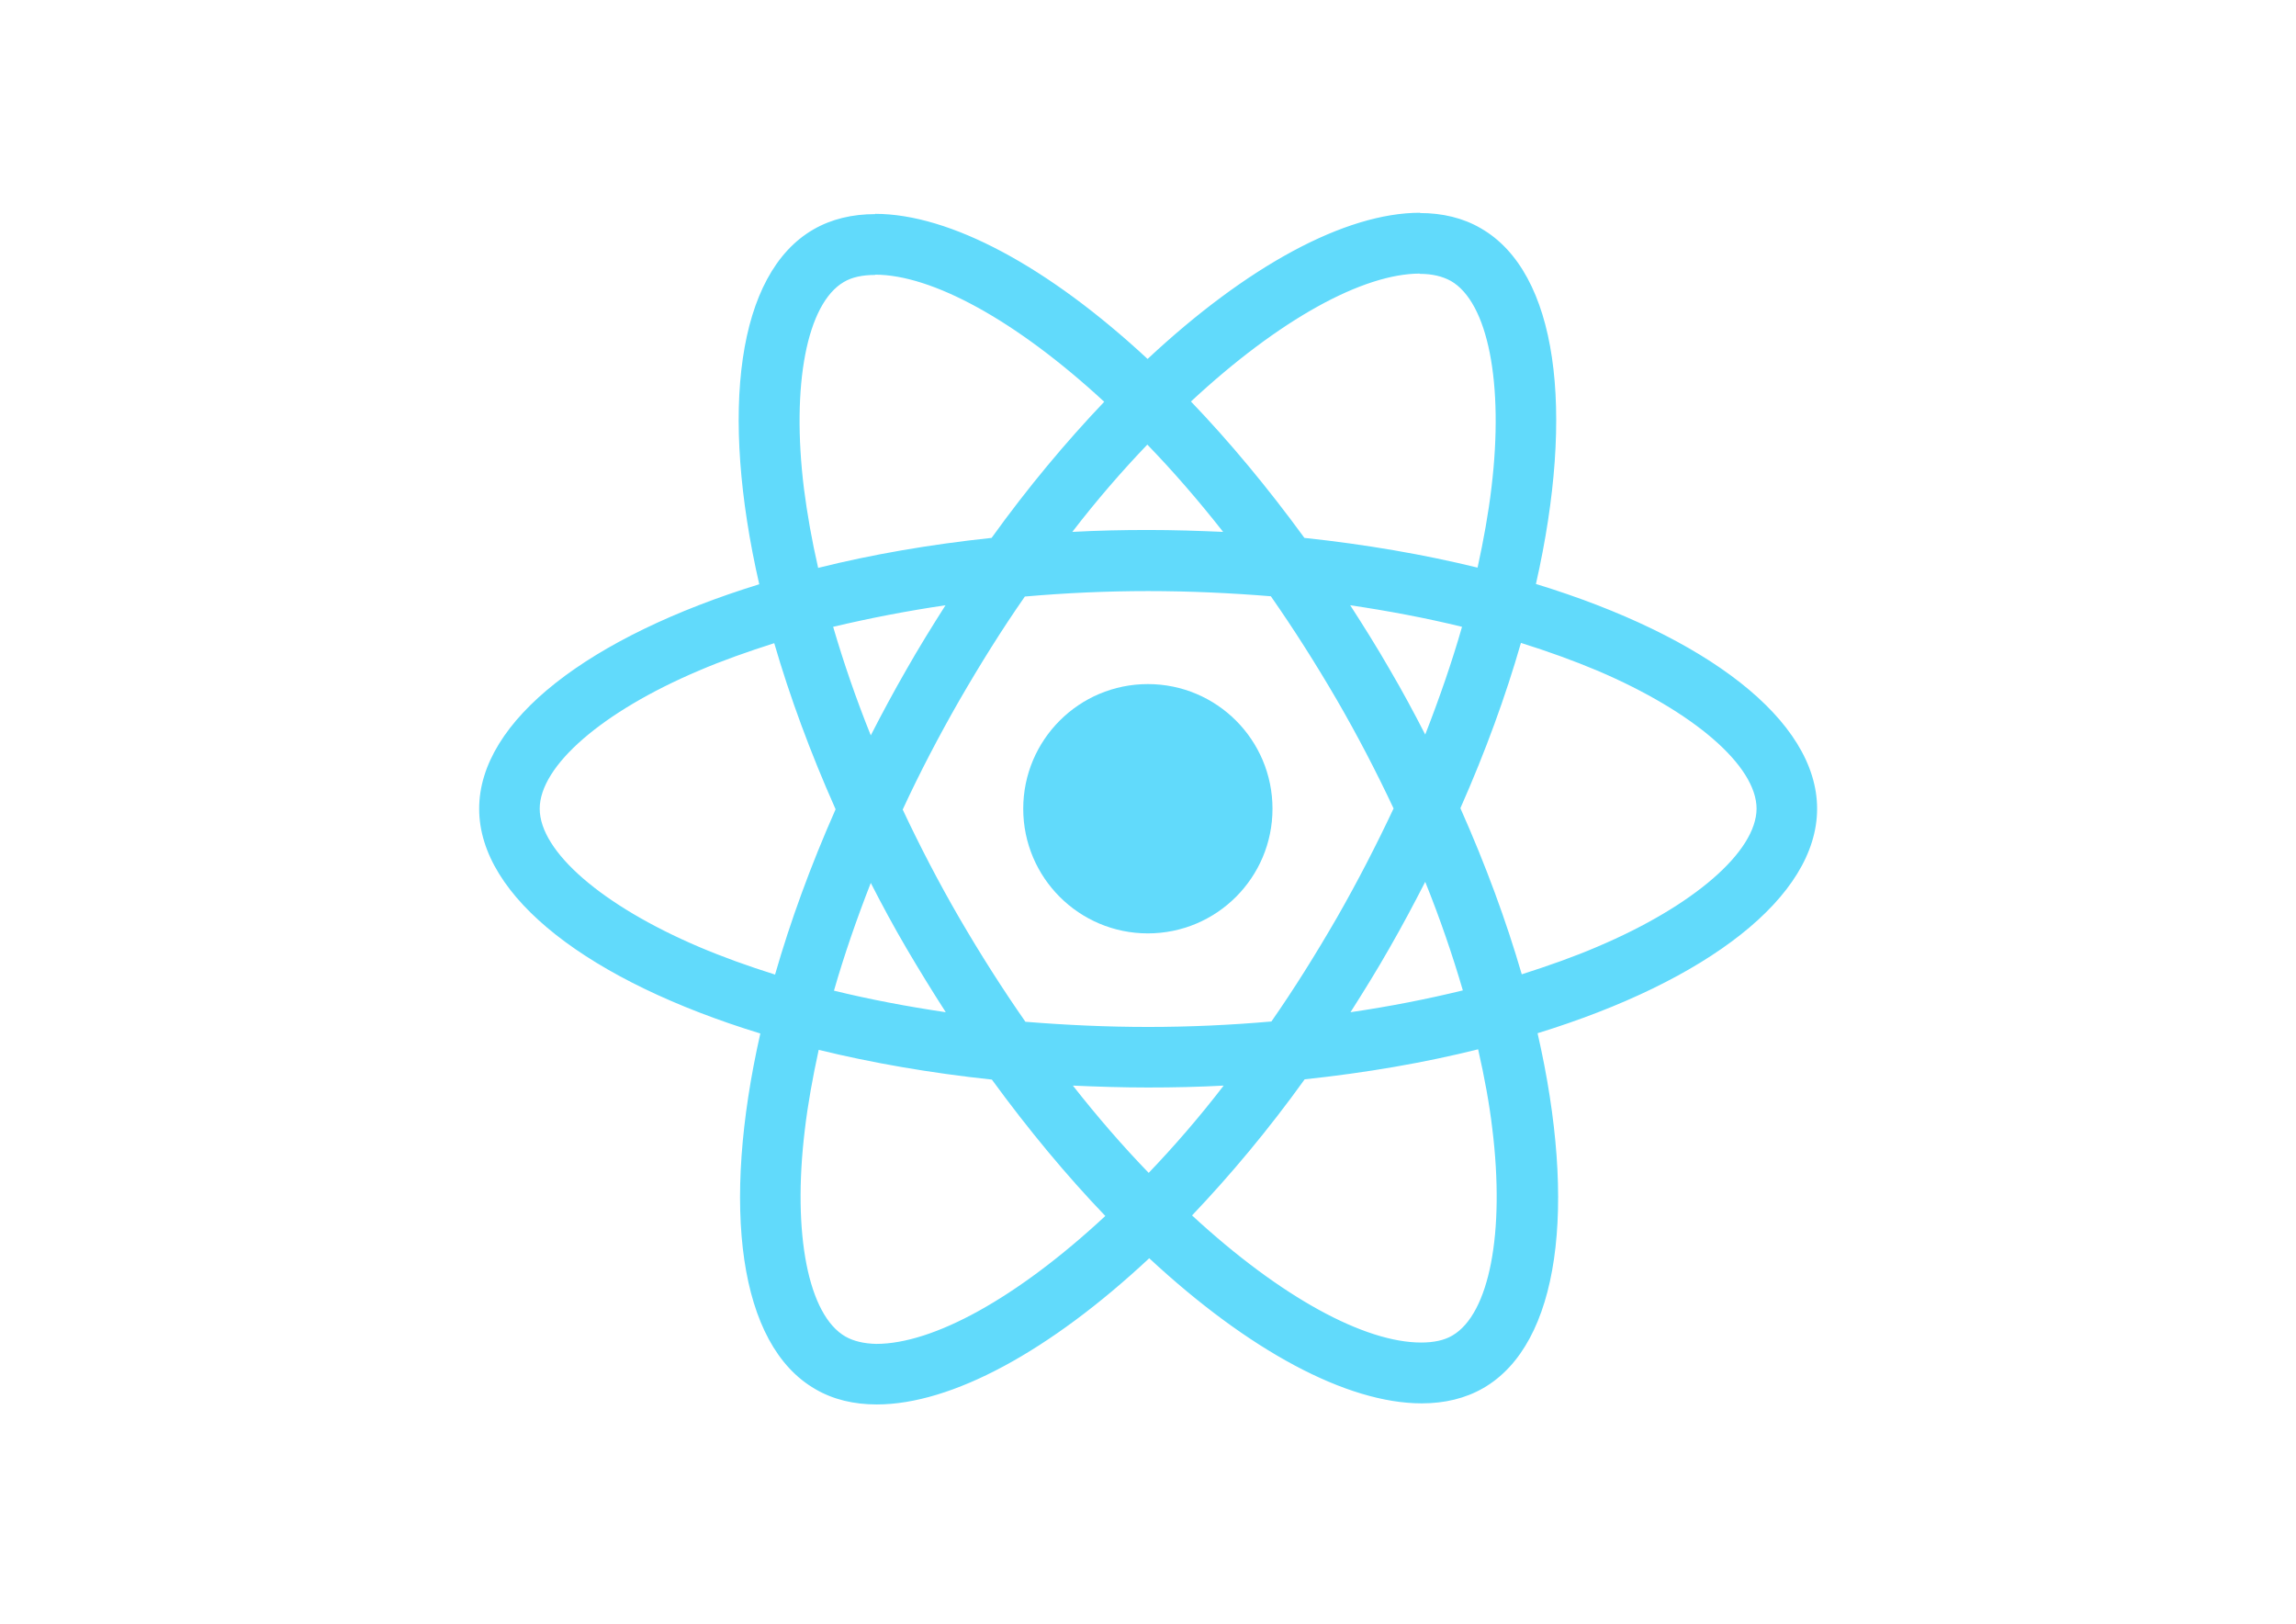
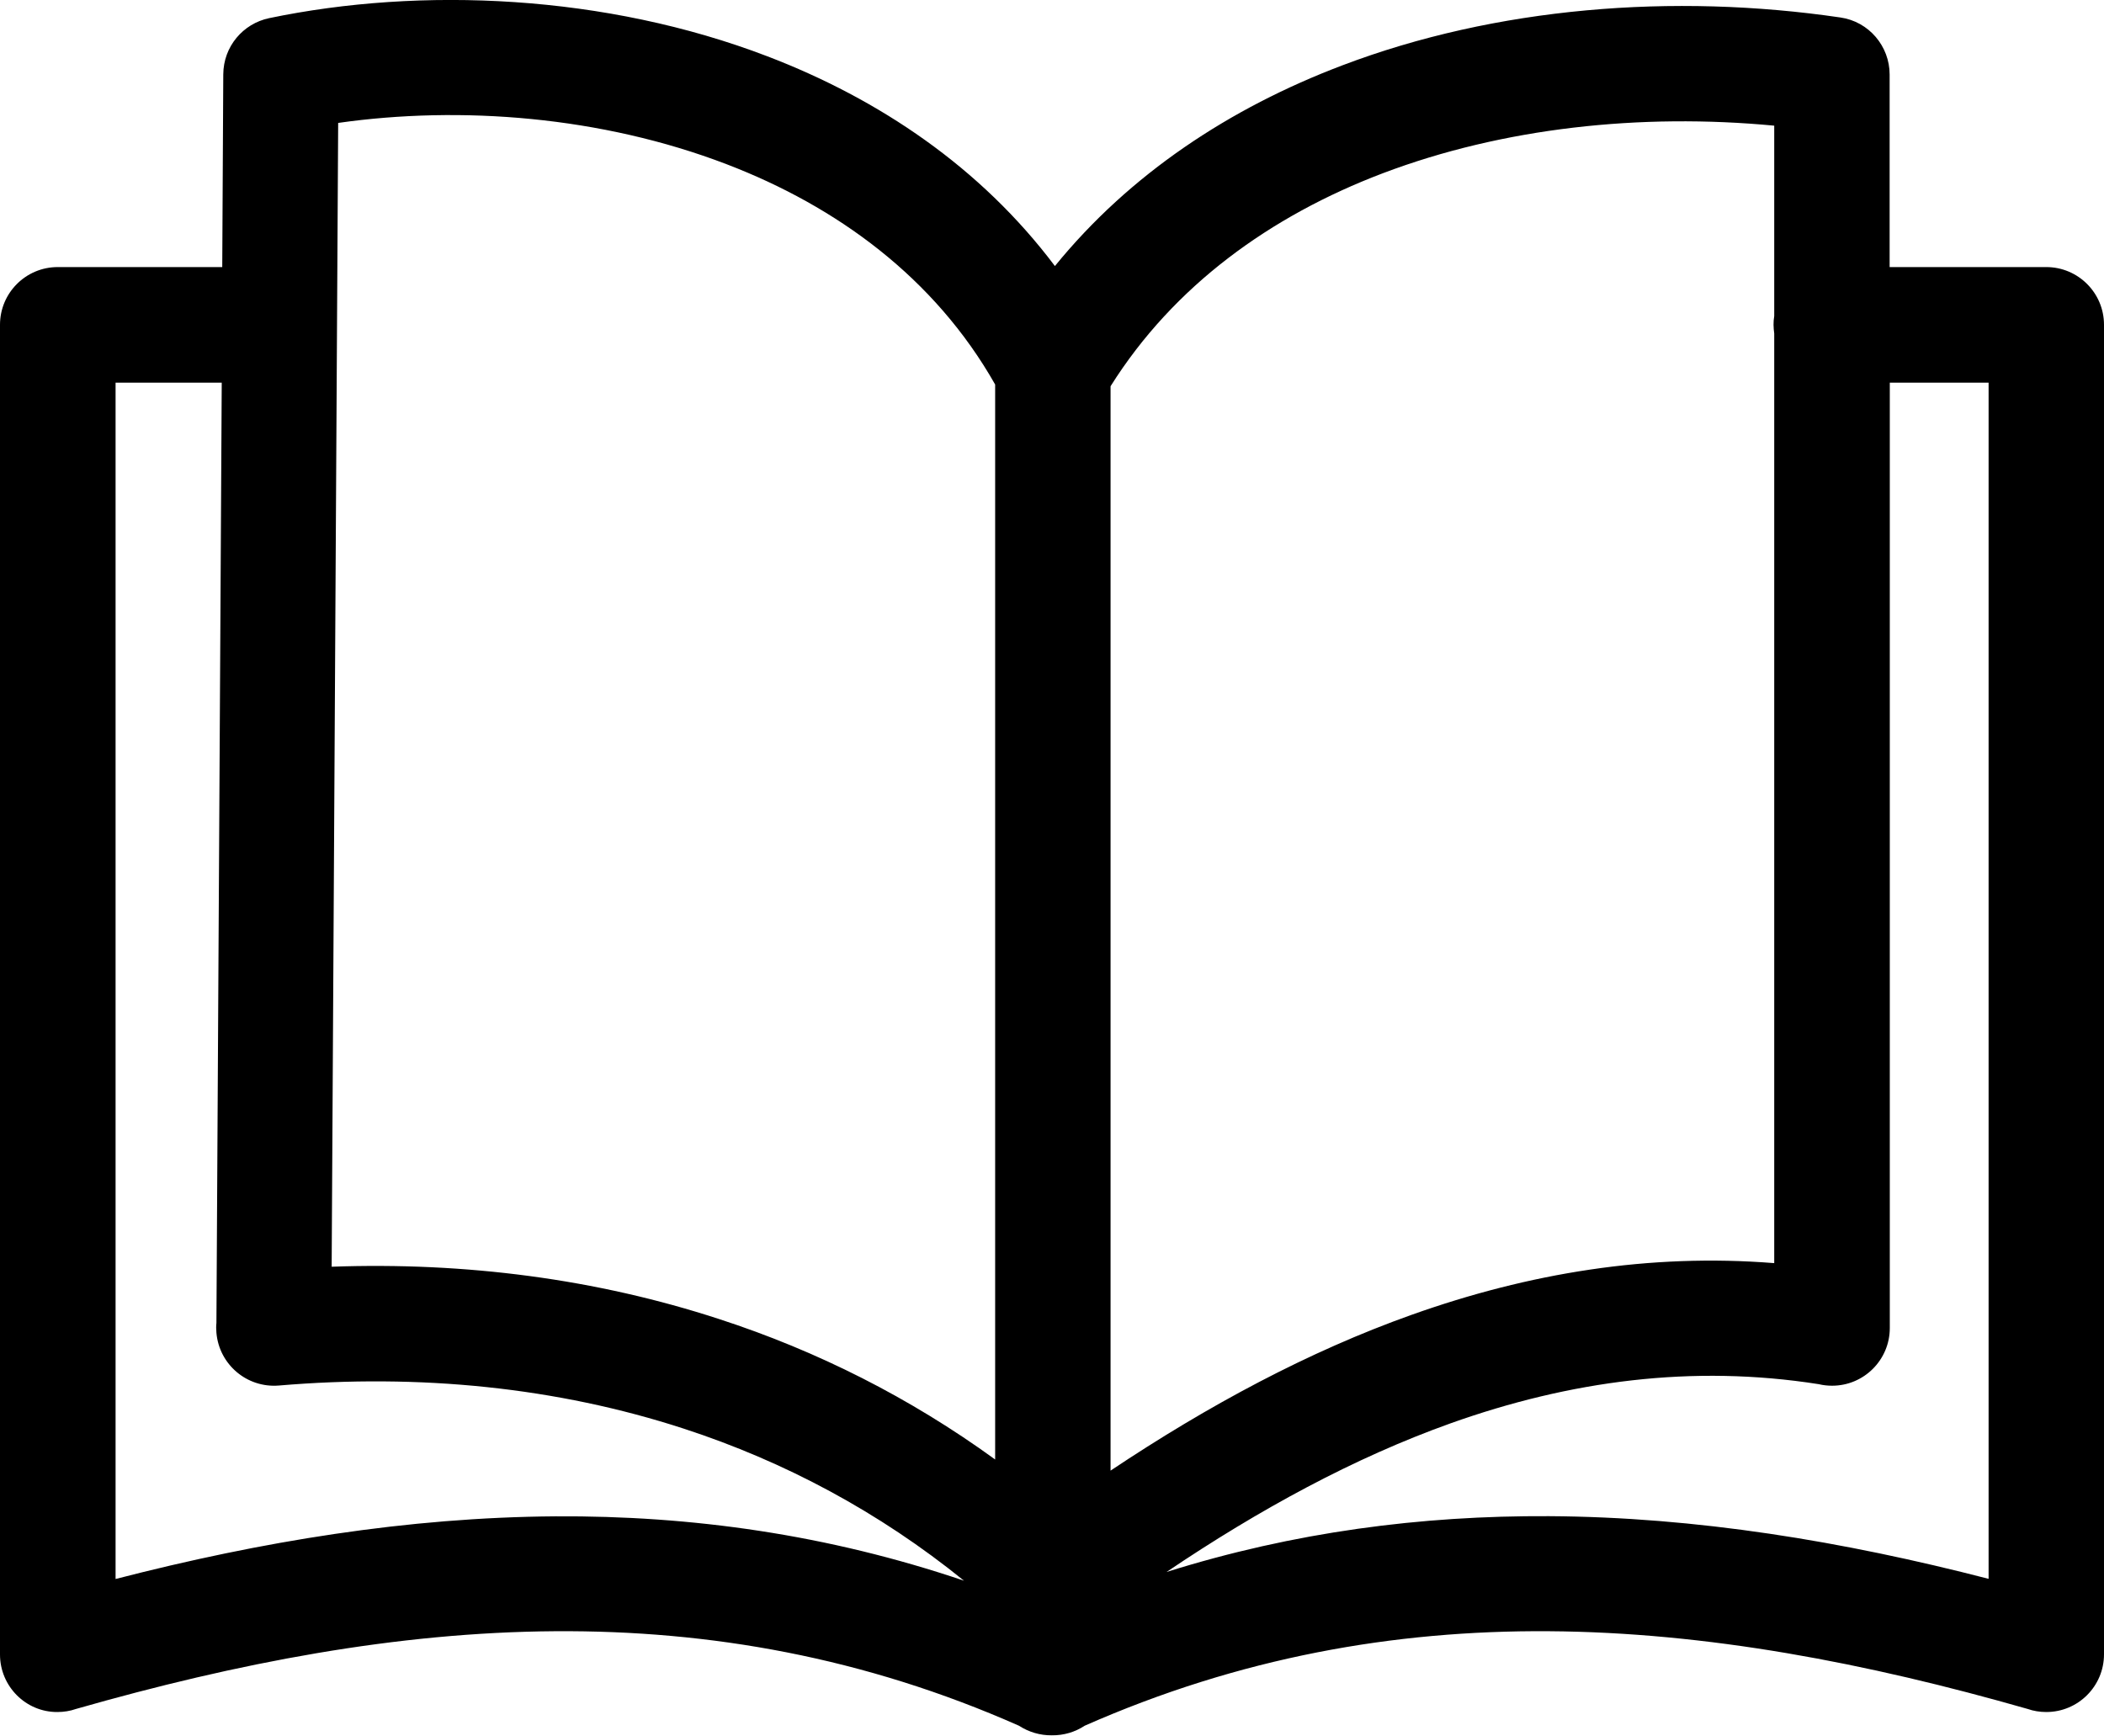
- <svg xmlns="http://www.w3.org/2000/svg" viewBox="0 0 841.9 595.3">
-   <g fill="#61DAFB">
-     <path d="M666.3 296.5c0-32.5-40.7-63.3-103.1-82.4 14.4-63.6 8-114.2-20.2-130.4-6.5-3.8-14.1-5.6-22.4-5.6v22.3c4.6 0 8.3.9 11.4 2.6 13.6 7.8 19.5 37.5 14.9 75.7-1.1 9.4-2.9 19.3-5.1 29.4-19.6-4.8-41-8.5-63.5-10.9-13.5-18.5-27.5-35.3-41.6-50 32.6-30.3 63.2-46.9 84-46.9V78c-27.5 0-63.5 19.6-99.9 53.6-36.4-33.8-72.4-53.2-99.9-53.2v22.3c20.7 0 51.4 16.5 84 46.6-14 14.7-28 31.4-41.3 49.9-22.6 2.4-44 6.1-63.6 11-2.3-10-4-19.7-5.2-29-4.7-38.2 1.1-67.9 14.6-75.8 3-1.8 6.9-2.6 11.5-2.6V78.5c-8.4 0-16 1.8-22.6 5.6-28.1 16.2-34.4 66.7-19.9 130.1-62.2 19.2-102.7 49.9-102.7 82.3 0 32.5 40.7 63.3 103.1 82.4-14.4 63.6-8 114.2 20.2 130.4 6.5 3.8 14.1 5.6 22.5 5.6 27.5 0 63.5-19.6 99.9-53.6 36.4 33.8 72.4 53.2 99.9 53.2 8.4 0 16-1.8 22.6-5.6 28.1-16.2 34.4-66.7 19.9-130.1 62-19.1 102.5-49.9 102.5-82.3zm-130.2-66.7c-3.7 12.9-8.3 26.2-13.5 39.5-4.1-8-8.4-16-13.1-24-4.6-8-9.5-15.8-14.4-23.4 14.2 2.1 27.9 4.7 41 7.9zm-45.8 106.5c-7.8 13.5-15.8 26.3-24.1 38.2-14.9 1.3-30 2-45.2 2-15.1 0-30.2-.7-45-1.9-8.3-11.9-16.4-24.6-24.2-38-7.6-13.1-14.5-26.4-20.8-39.8 6.2-13.4 13.2-26.8 20.7-39.9 7.8-13.5 15.8-26.3 24.1-38.2 14.9-1.3 30-2 45.2-2 15.1 0 30.2.7 45 1.9 8.3 11.9 16.4 24.6 24.2 38 7.6 13.1 14.5 26.4 20.8 39.8-6.3 13.4-13.2 26.8-20.7 39.9zm32.3-13c5.4 13.4 10 26.8 13.8 39.8-13.1 3.2-26.9 5.9-41.2 8 4.9-7.7 9.8-15.6 14.4-23.7 4.6-8 8.9-16.1 13-24.1zM421.2 430c-9.3-9.6-18.6-20.3-27.8-32 9 .4 18.2.7 27.5.7 9.4 0 18.7-.2 27.8-.7-9 11.7-18.3 22.4-27.5 32zm-74.4-58.9c-14.2-2.1-27.9-4.7-41-7.9 3.7-12.9 8.3-26.2 13.5-39.5 4.1 8 8.4 16 13.1 24 4.7 8 9.5 15.8 14.4 23.4zM420.7 163c9.3 9.6 18.6 20.3 27.8 32-9-.4-18.2-.7-27.5-.7-9.4 0-18.7.2-27.8.7 9-11.7 18.3-22.4 27.5-32zm-74 58.9c-4.9 7.7-9.8 15.6-14.4 23.7-4.6 8-8.9 16-13 24-5.4-13.4-10-26.8-13.8-39.8 13.1-3.1 26.9-5.8 41.2-7.9zm-90.5 125.2c-35.4-15.1-58.3-34.9-58.3-50.6 0-15.7 22.9-35.6 58.3-50.6 8.6-3.7 18-7 27.7-10.1 5.7 19.6 13.2 40 22.5 60.9-9.2 20.8-16.6 41.1-22.2 60.6-9.9-3.1-19.3-6.5-28-10.2zM310 490c-13.6-7.8-19.5-37.5-14.9-75.7 1.1-9.4 2.9-19.3 5.1-29.4 19.6 4.8 41 8.5 63.5 10.9 13.5 18.5 27.5 35.3 41.6 50-32.6 30.3-63.2 46.9-84 46.9-4.5-.1-8.3-1-11.3-2.7zm237.2-76.2c4.7 38.2-1.1 67.9-14.6 75.8-3 1.8-6.9 2.6-11.5 2.6-20.7 0-51.4-16.5-84-46.6 14-14.7 28-31.4 41.3-49.9 22.6-2.4 44-6.1 63.6-11 2.3 10.1 4.1 19.8 5.2 29.1zm38.5-66.7c-8.6 3.7-18 7-27.7 10.1-5.7-19.6-13.2-40-22.5-60.9 9.2-20.8 16.6-41.1 22.2-60.6 9.9 3.1 19.3 6.5 28.1 10.2 35.4 15.1 58.3 34.9 58.3 50.6-.1 15.7-23 35.6-58.4 50.6zM320.8 78.4z" />
-     <circle cx="420.9" cy="296.5" r="45.7" />
-     <path d="M520.5 78.1z" />
+ <svg xmlns="http://www.w3.org/2000/svg" version="1.1" id="Layer_1" x="0px" y="0px" viewBox="0 0 122.88 101.37" style="enable-background:new 0 0 122.88 101.37" xml:space="preserve">
+   <g>
+     <path d="M12.64,77.27l0.31-54.92h-6.2v69.88c8.52-2.2,17.07-3.6,25.68-3.66c7.95-0.05,15.9,1.06,23.87,3.76 c-4.95-4.01-10.47-6.96-16.36-8.88c-7.42-2.42-15.44-3.22-23.66-2.52c-1.86,0.15-3.48-1.23-3.64-3.08 C12.62,77.65,12.62,77.46,12.64,77.27L12.64,77.27z M103.62,19.48c-0.02-0.16-0.04-0.33-0.04-0.51c0-0.17,0.01-0.34,0.04-0.51V7.34 c-7.8-0.74-15.84,0.12-22.86,2.78c-6.56,2.49-12.22,6.58-15.9,12.44V85.9c5.72-3.82,11.57-6.96,17.58-9.1 c6.85-2.44,13.89-3.6,21.18-3.02V19.48L103.62,19.48z M110.37,15.6h9.14c1.86,0,3.37,1.51,3.37,3.37v77.66 c0,1.86-1.51,3.37-3.37,3.37c-0.38,0-0.75-0.06-1.09-0.18c-9.4-2.69-18.74-4.48-27.99-4.54c-9.02-0.06-18.03,1.53-27.08,5.52 c-0.56,0.37-1.23,0.57-1.92,0.56c-0.68,0.01-1.35-0.19-1.92-0.56c-9.04-4-18.06-5.58-27.08-5.52c-9.25,0.06-18.58,1.85-27.99,4.54 c-0.34,0.12-0.71,0.18-1.09,0.18C1.51,100.01,0,98.5,0,96.64V18.97c0-1.86,1.51-3.37,3.37-3.37h9.61l0.06-11.26 c0.01-1.62,1.15-2.96,2.68-3.28l0,0c8.87-1.85,19.65-1.39,29.1,2.23c6.53,2.5,12.46,6.49,16.79,12.25 c4.37-5.37,10.21-9.23,16.78-11.72c8.98-3.41,19.34-4.23,29.09-2.8c1.68,0.24,2.88,1.69,2.88,3.33h0V15.6L110.37,15.6z M68.13,91.82c7.45-2.34,14.89-3.3,22.33-3.26c8.61,0.05,17.16,1.46,25.68,3.66V22.35h-5.77v55.22c0,1.86-1.51,3.37-3.37,3.37 c-0.27,0-0.53-0.03-0.78-0.09c-7.38-1.16-14.53-0.2-21.51,2.29C79.09,85.15,73.57,88.15,68.13,91.82L68.13,91.82z M58.12,85.25 V22.46c-3.53-6.23-9.24-10.4-15.69-12.87c-7.31-2.8-15.52-3.43-22.68-2.41l-0.38,66.81c7.81-0.28,15.45,0.71,22.64,3.06 C47.73,78.91,53.15,81.64,58.12,85.25L58.12,85.25z" />
  </g>
</svg>
